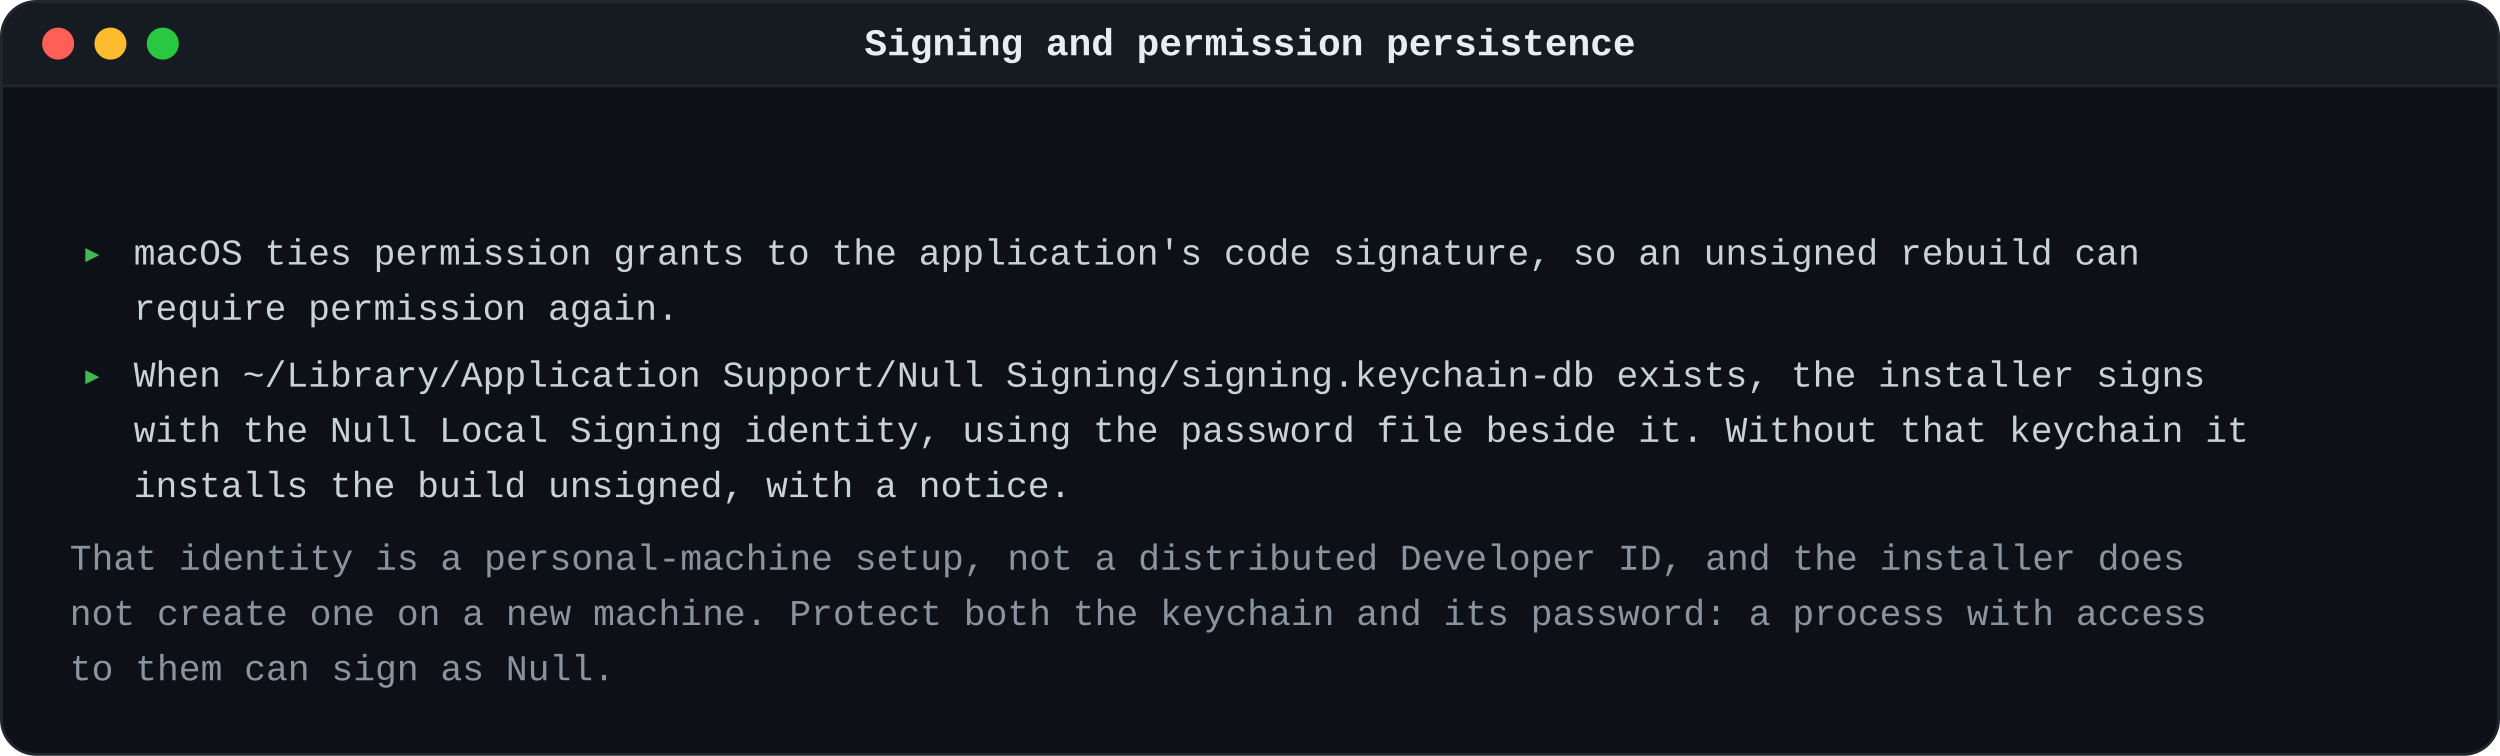
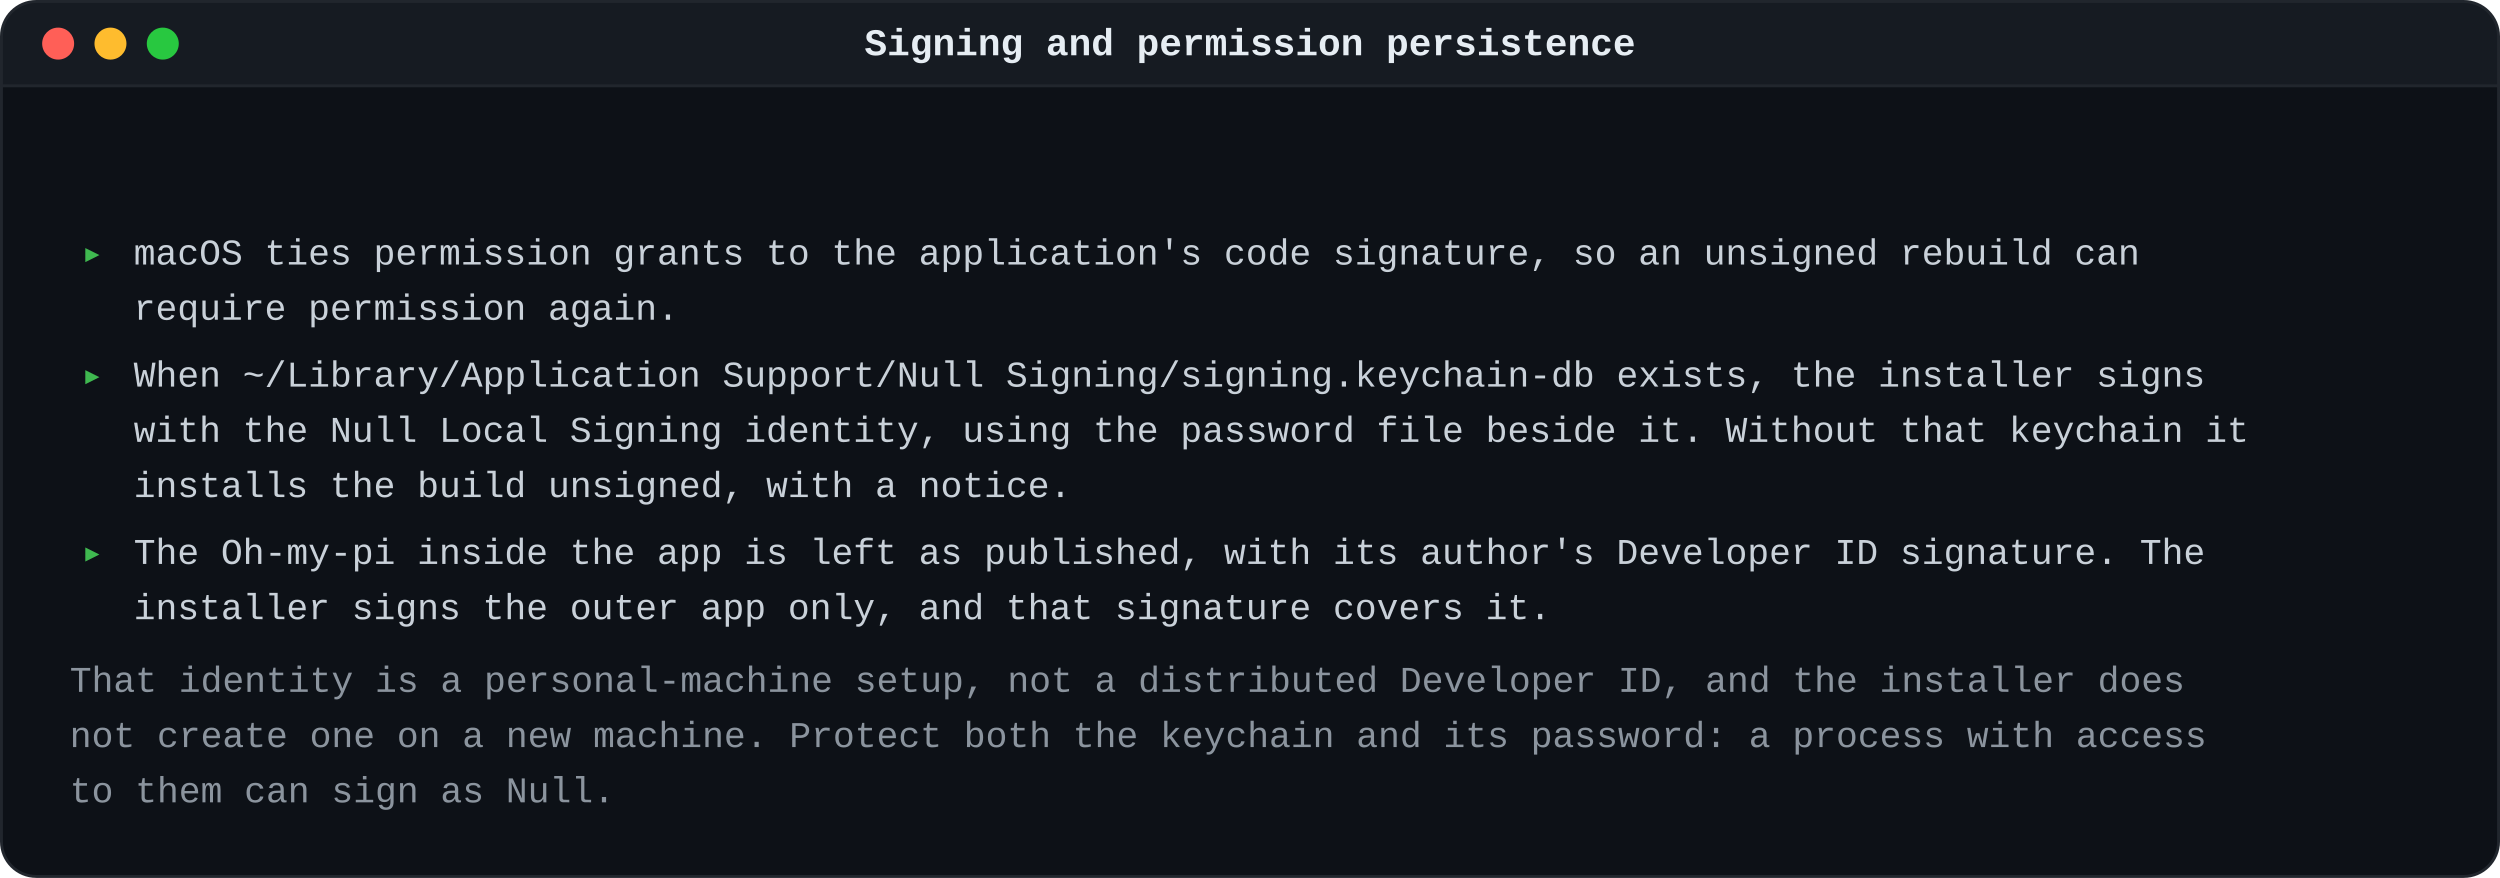
- <svg xmlns="http://www.w3.org/2000/svg" viewBox="0 0 860 260" width="860" height="260" fill="none" role="img" aria-label="Signing and permission persistence. macOS ties permission grants to the application's code signature, so an unsigned rebuild can require permission again. When ~/Library/Application Support/Null Signing/signing.keychain-db exists, the installer signs with the Null Local Signing identity, using the password file beside it. Without that keychain it installs the build unsigned, with a notice. That identity is a personal-machine setup, not a distributed Developer ID, and the installer does not create one on a new machine. Protect both the keychain and its password: a process with access to them can sign as Null.">
+ <svg xmlns="http://www.w3.org/2000/svg" viewBox="0 0 860 302" width="860" height="302" fill="none" role="img" aria-label="Signing and permission persistence. macOS ties permission grants to the application's code signature, so an unsigned rebuild can require permission again. When ~/Library/Application Support/Null Signing/signing.keychain-db exists, the installer signs with the Null Local Signing identity, using the password file beside it. Without that keychain it installs the build unsigned, with a notice. The Oh-my-pi inside the app is left as published, with its author's Developer ID signature. The installer signs the outer app only, and that signature covers it. That identity is a personal-machine setup, not a distributed Developer ID, and the installer does not create one on a new machine. Protect both the keychain and its password: a process with access to them can sign as Null.">
  <style>
    text { font-family: ui-monospace,SFMono-Regular,'SF Mono',Menlo,Consolas,'Liberation Mono',monospace; }
    .rise { animation: rise .35s ease-out both; }
    .fade { animation: fade .4s ease-out both; }
    .blink { animation: blink 1.1s steps(1) infinite; }
    @keyframes rise { from { opacity: 0; transform: translateY(4px); } }
    @keyframes fade { from { opacity: 0; } }
    @keyframes blink { 50% { opacity: 0; } }
    @keyframes hold { 0%, 99.9% { opacity: 1; } 100% { opacity: 0; } }
    @media (prefers-reduced-motion: reduce) { * { animation: none !important; } }
  </style>
  <clipPath id="win">
-     <rect x="0.5" y="0.5" width="859" height="259" rx="12" />
+     <rect x="0.5" y="0.5" width="859" height="301" rx="12" />
  </clipPath>
  <g clip-path="url(#win)">
-     <rect width="860" height="260" fill="#0D1117" />
+     <rect width="860" height="302" fill="#0D1117" />
    <rect width="860" height="30" fill="#161B22" />
    <path d="M0 29.5H860" stroke="#21262D" />
    <circle cx="20" cy="15.0" r="5.5" fill="#FF5F57" />
    <circle cx="38" cy="15.0" r="5.5" fill="#FEBC2E" />
    <circle cx="56" cy="15.0" r="5.5" fill="#28C840" />
    <text x="430.0" y="19.0" font-size="13" font-weight="600" fill="#E6EDF3" text-anchor="middle">Signing and permission persistence</text>
    <text x="28" y="91.0" font-size="12.5" fill="#3FB950">▸</text>
    <text x="46" y="91.0" font-size="12.5" fill="#C9D1D9">macOS ties permission grants to the application's code signature, so an unsigned rebuild can</text>
    <text x="46" y="110.0" font-size="12.5" fill="#C9D1D9">require permission again.</text>
    <text x="28" y="133.0" font-size="12.5" fill="#3FB950">▸</text>
    <text x="46" y="133.0" font-size="12.5" fill="#C9D1D9">When ~/Library/Application Support/Null Signing/signing.keychain-db exists, the installer signs</text>
    <text x="46" y="152.0" font-size="12.5" fill="#C9D1D9">with the Null Local Signing identity, using the password file beside it. Without that keychain it</text>
    <text x="46" y="171.0" font-size="12.5" fill="#C9D1D9">installs the build unsigned, with a notice.</text>
-     <text x="24" y="196.0" font-size="12.5" fill="#8B949E">That identity is a personal-machine setup, not a distributed Developer ID, and the installer does</text>
-     <text x="24" y="215.0" font-size="12.5" fill="#8B949E">not create one on a new machine. Protect both the keychain and its password: a process with access</text>
-     <text x="24" y="234.0" font-size="12.5" fill="#8B949E">to them can sign as Null.</text>
+     <text x="28" y="194.0" font-size="12.5" fill="#3FB950">▸</text>
+     <text x="46" y="194.0" font-size="12.5" fill="#C9D1D9">The Oh-my-pi inside the app is left as published, with its author's Developer ID signature. The</text>
+     <text x="46" y="213.0" font-size="12.5" fill="#C9D1D9">installer signs the outer app only, and that signature covers it.</text>
+     <text x="24" y="238.0" font-size="12.5" fill="#8B949E">That identity is a personal-machine setup, not a distributed Developer ID, and the installer does</text>
+     <text x="24" y="257.0" font-size="12.5" fill="#8B949E">not create one on a new machine. Protect both the keychain and its password: a process with access</text>
+     <text x="24" y="276.0" font-size="12.5" fill="#8B949E">to them can sign as Null.</text>
  </g>
-   <rect x="0.5" y="0.5" width="859" height="259" rx="12" stroke="#21262D" />
+   <rect x="0.5" y="0.5" width="859" height="301" rx="12" stroke="#21262D" />
</svg>
